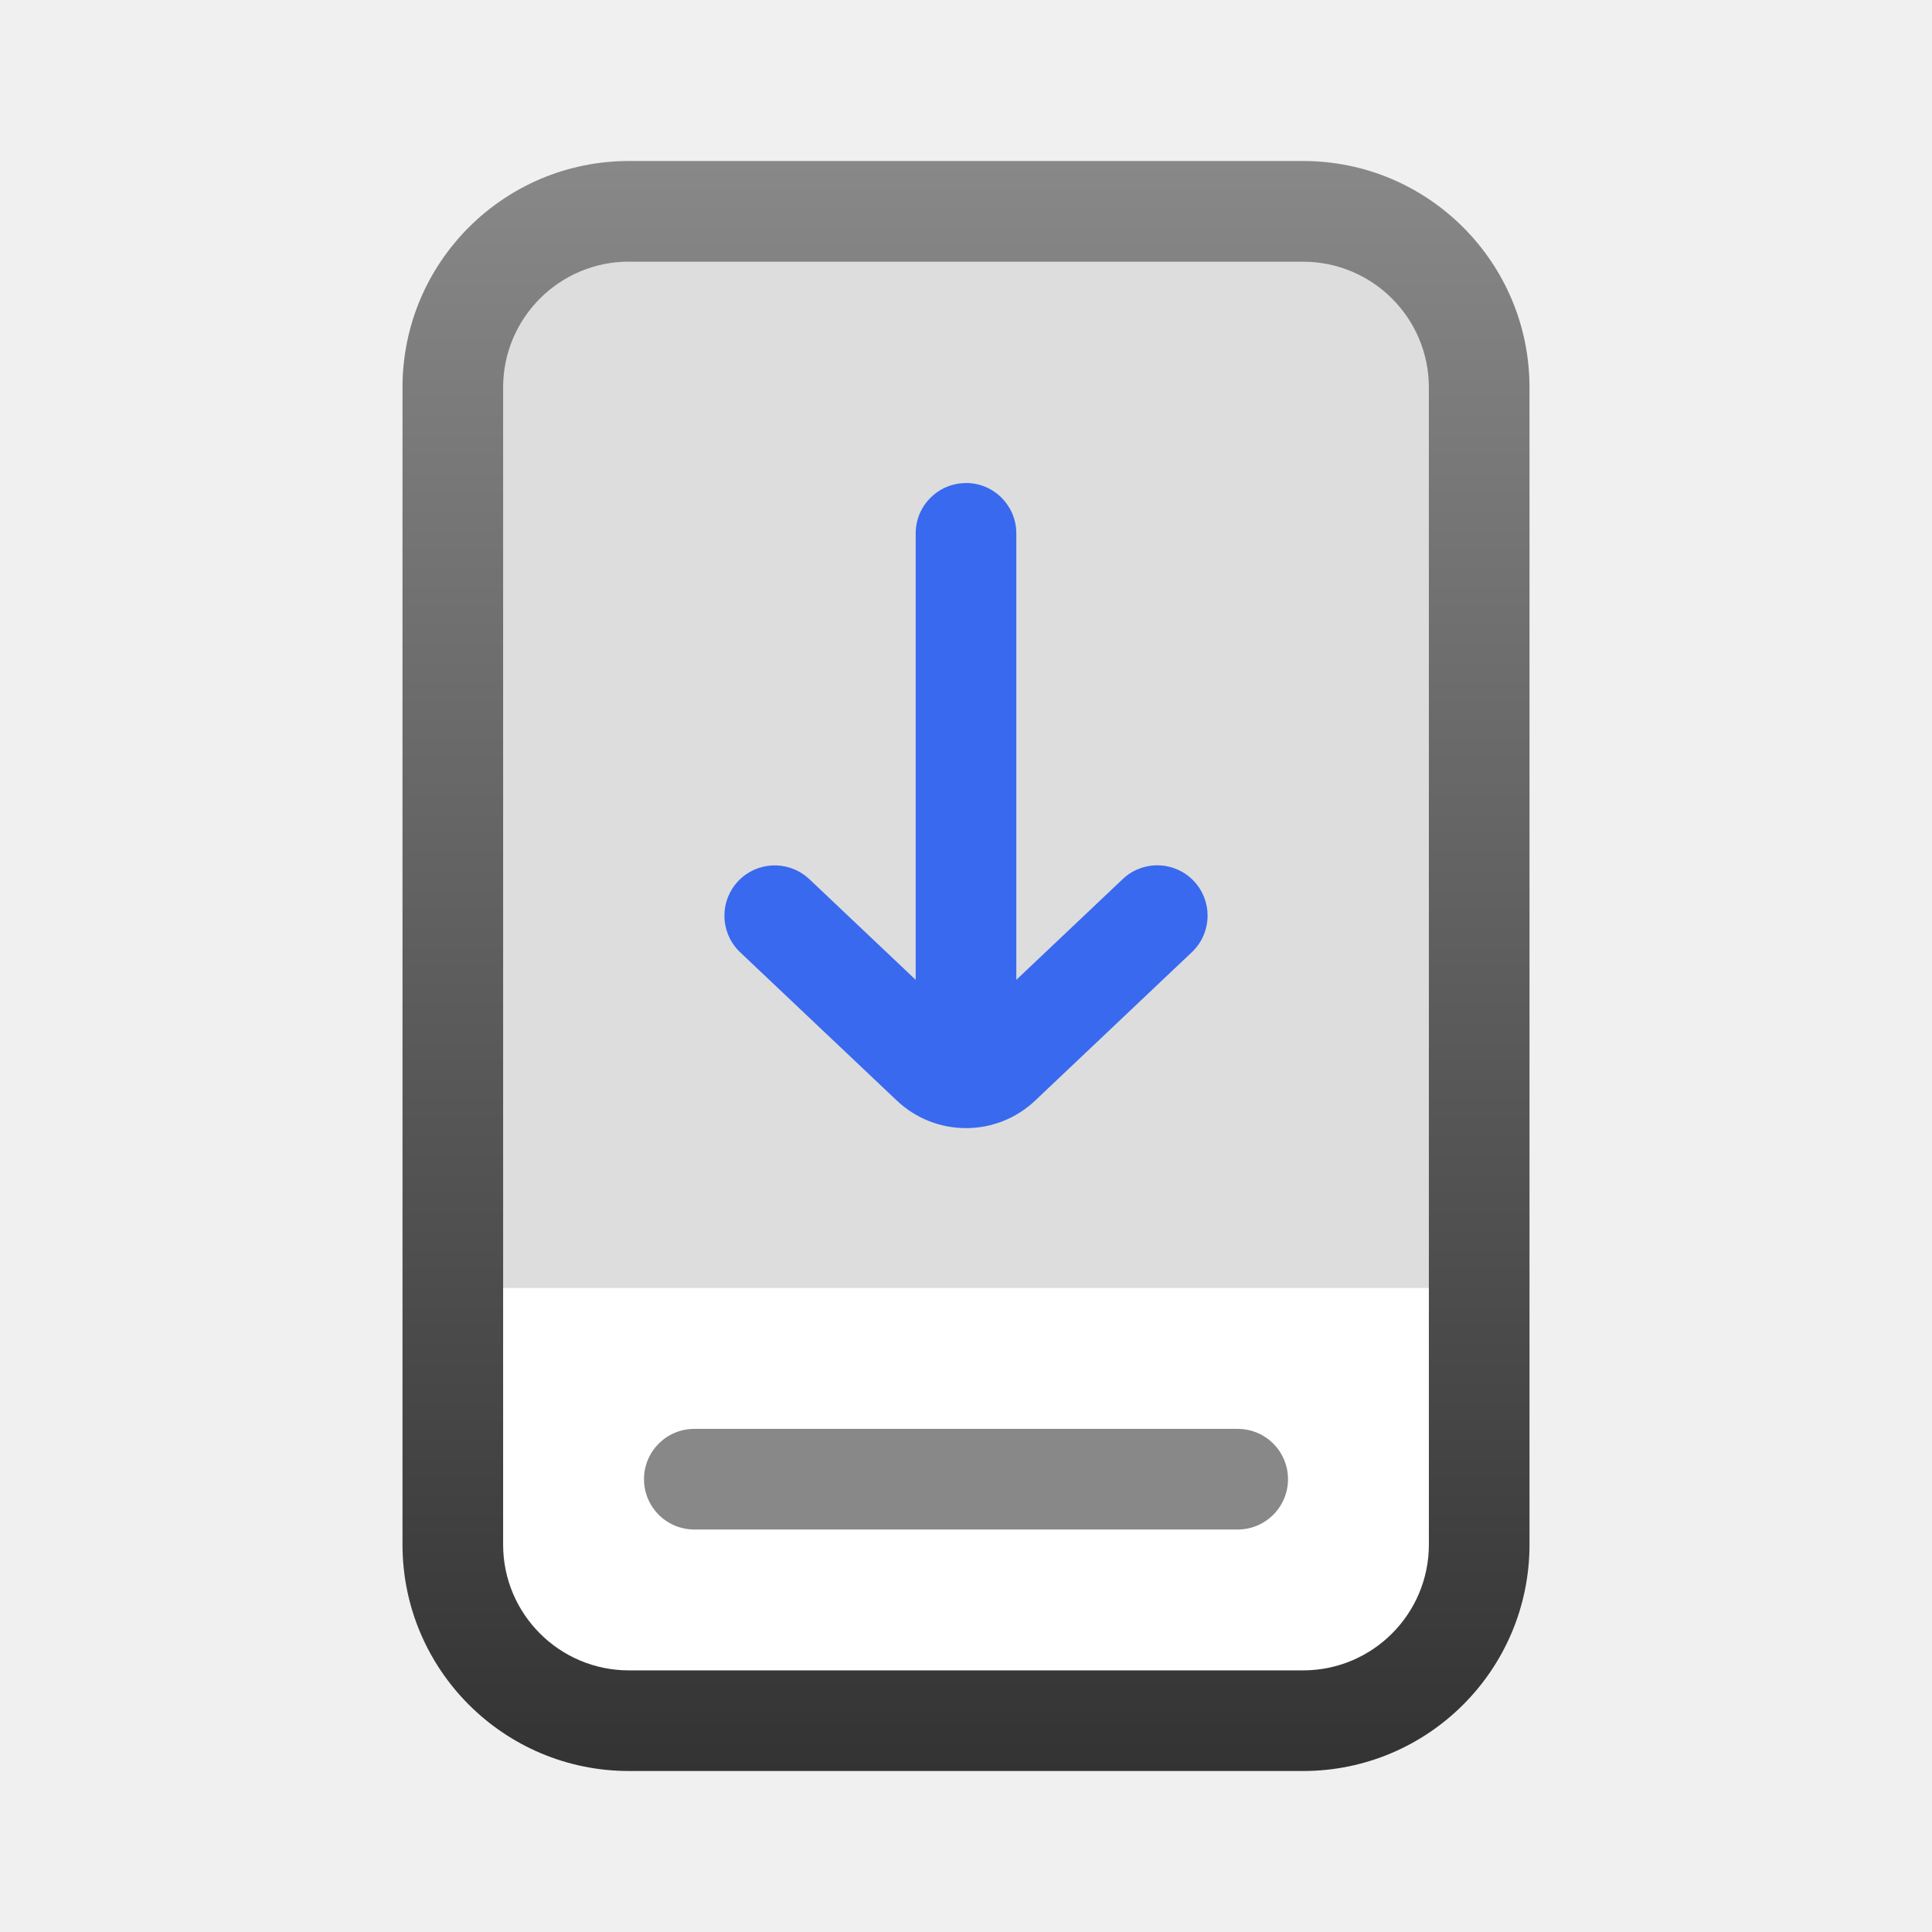
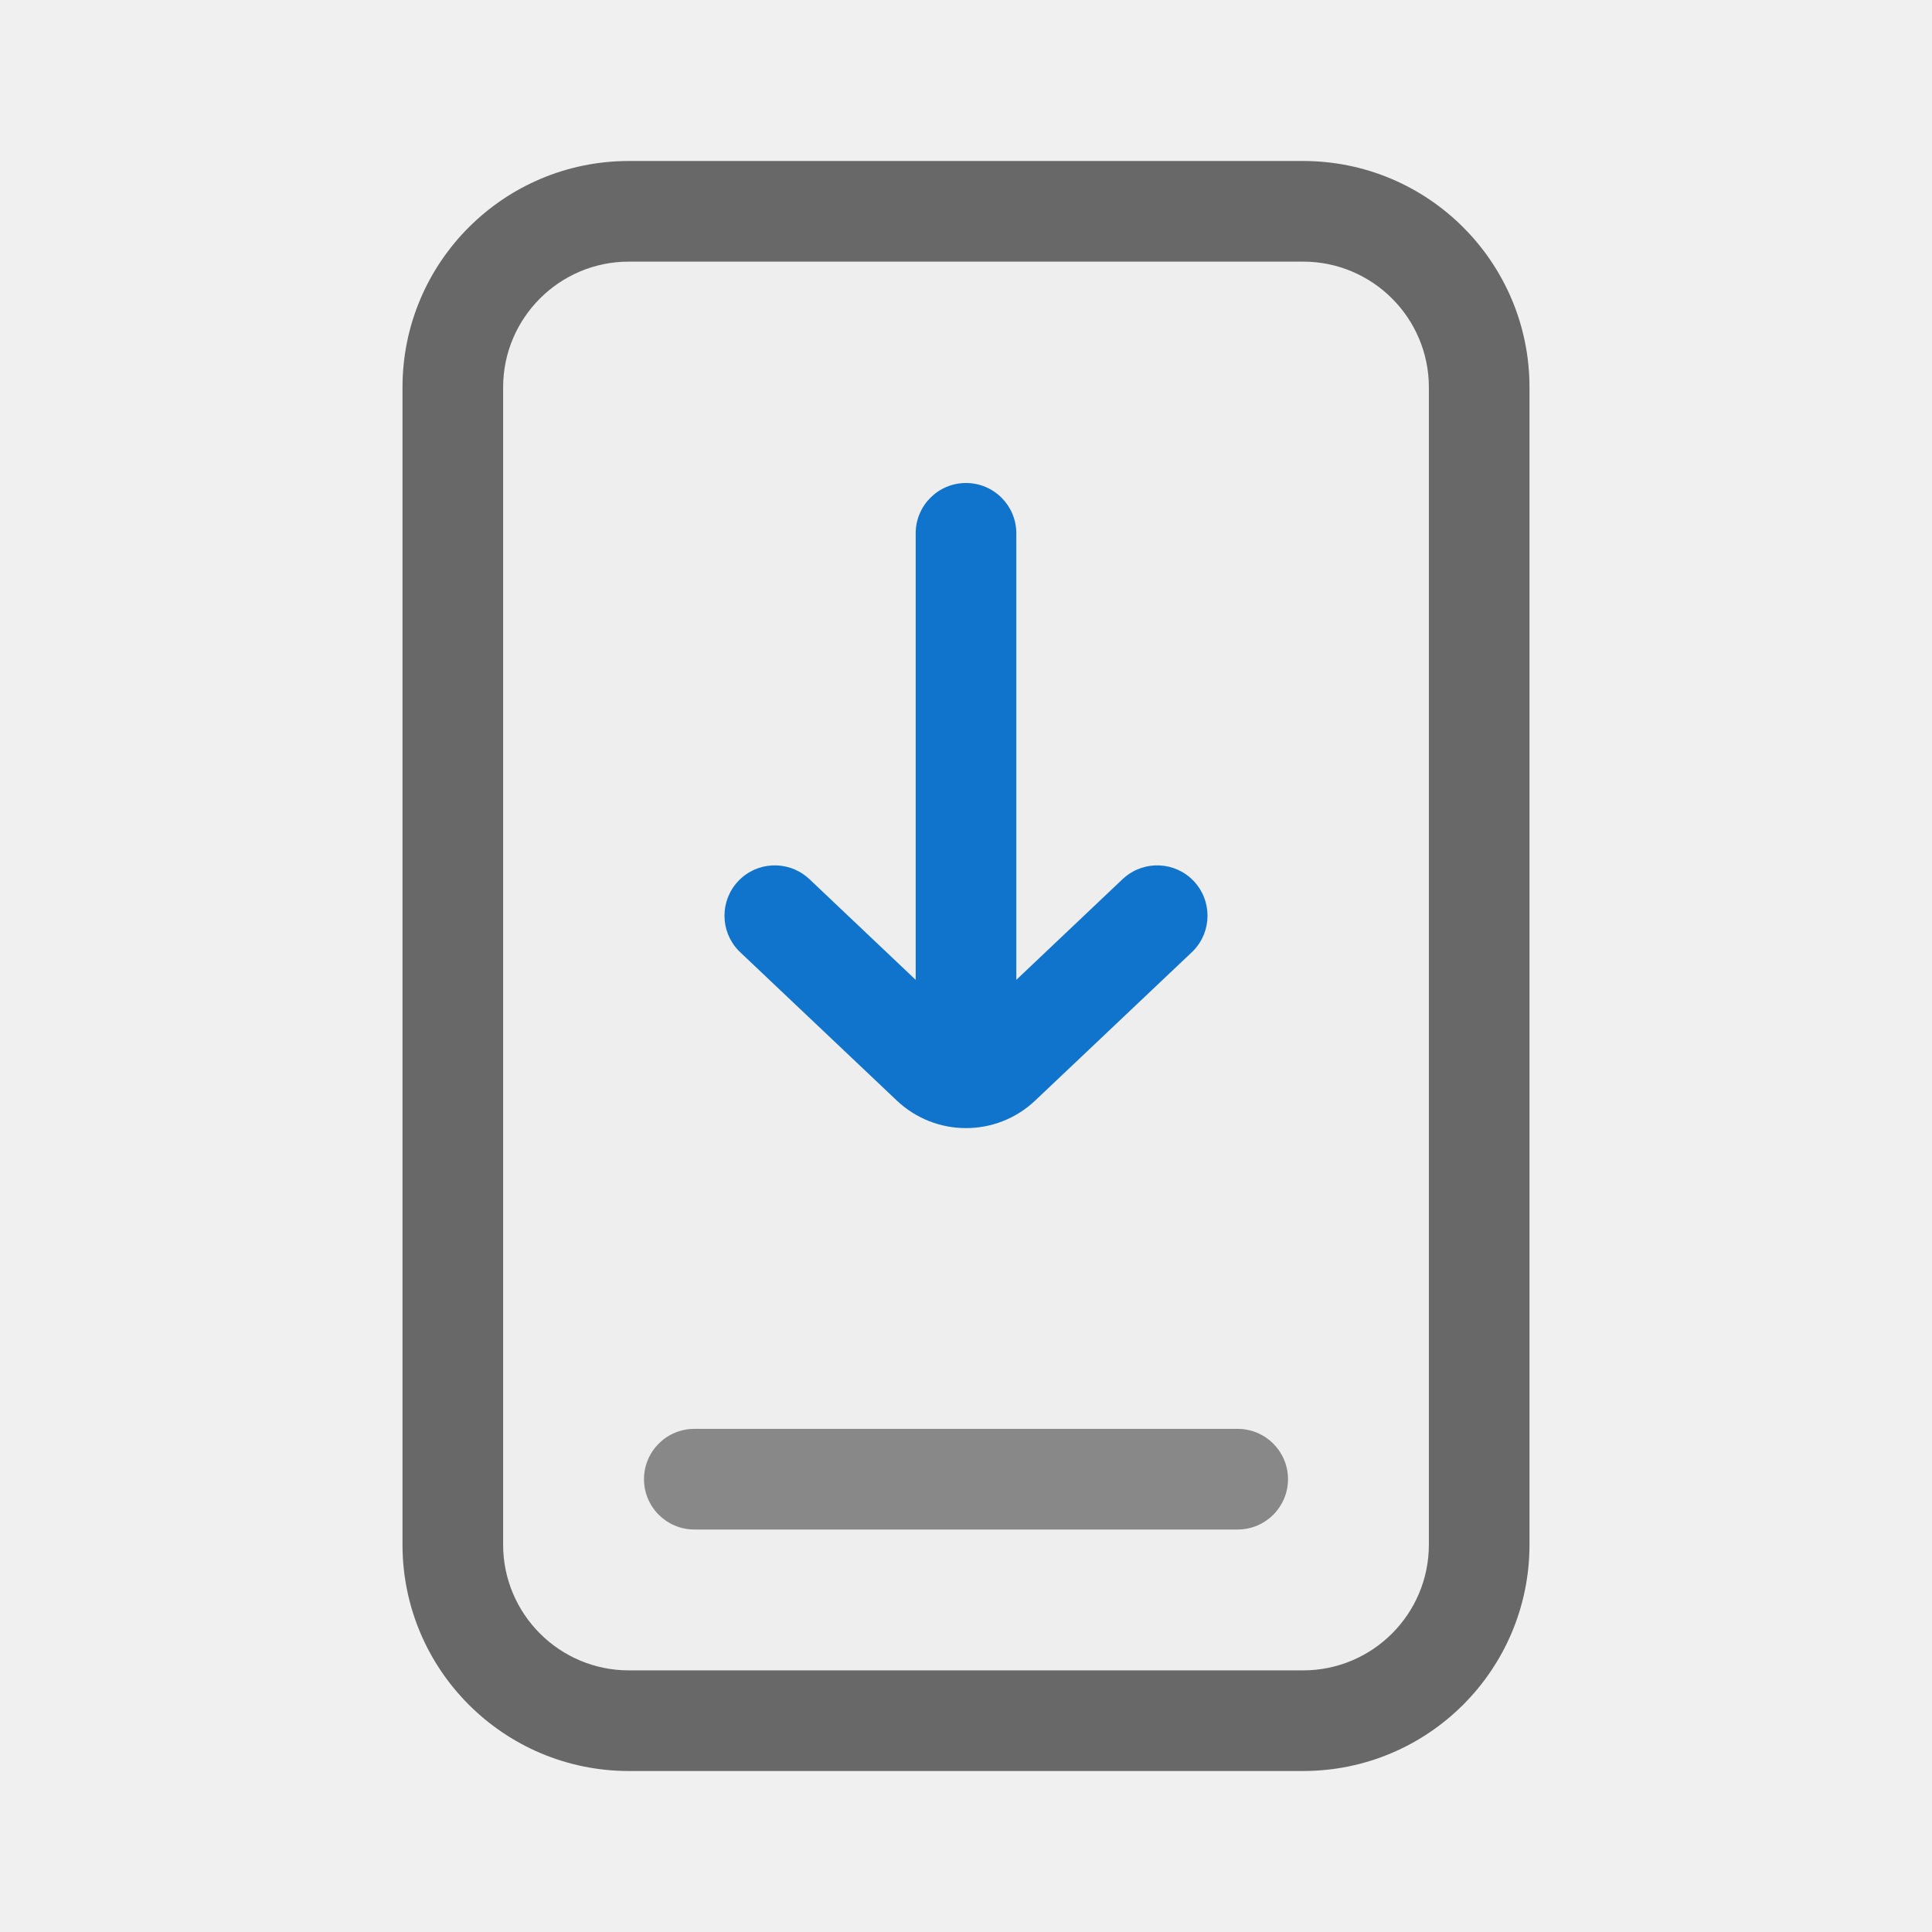
- <svg xmlns="http://www.w3.org/2000/svg" fill="none" viewBox="0 0 24 24">
-   <path fill="#DDD" d="M5.75 4.2c0-.736.597-1.325 1.333-1.325h9.834c.736 0 1.333.597 1.333 1.333v15.584c0 .736-.597 1.333-1.333 1.333H7.083A1.326 1.326 0 0 1 5.75 19.8V4.2Z" />
-   <path fill="#fff" d="M5.75 16h12.5v3.792c0 .736-.597 1.333-1.333 1.333H7.083a1.333 1.333 0 0 1-1.333-1.333V16Z" />
-   <path fill="#888" d="M15.375 17.75a.625.625 0 1 1 0 1.25h-6.75a.625.625 0 1 1 0-1.25h6.75Z" />
-   <path fill="url(#Address-Bar-Bottom-Color-24_svg__a)" d="M16.188 2A2.813 2.813 0 0 1 19 4.813v14.375A2.813 2.813 0 0 1 16.187 22H7.813A2.813 2.813 0 0 1 5 19.187V4.813A2.813 2.813 0 0 1 7.813 2h8.375ZM7.813 3.25c-.863 0-1.563.7-1.563 1.563v14.375c0 .862.7 1.562 1.563 1.562h8.375c.862 0 1.562-.7 1.562-1.563V4.813c0-.862-.7-1.562-1.563-1.562H7.813Z" />
-   <path fill="#3969EF" d="M12 6c.345 0 .625.28.625.625v5.547l1.32-1.25.024-.022a.625.625 0 0 1 .859.906l-.023.023-1.945 1.842a1.25 1.25 0 0 1-1.72 0L9.195 11.83l-.023-.023a.625.625 0 0 1 .859-.906l.024.021 1.32 1.25V6.626c0-.345.28-.625.625-.625Z" />
-   <defs>
-     <linearGradient id="Address-Bar-Bottom-Color-24_svg__a" x1="12" x2="12" y1="2" y2="22" gradientUnits="userSpaceOnUse">
-       <stop stop-color="#888" />
-       <stop offset="1" stop-color="#333" />
-     </linearGradient>
-   </defs>
+ <svg xmlns="http://www.w3.org/2000/svg" width="24" height="24" viewBox="0 0 24 24" fill="none">
+   <path d="M5.75 4.2C5.75 3.464 6.347 2.875 7.083 2.875C10.361 2.875 13.639 2.875 16.917 2.875C17.653 2.875 18.25 3.472 18.25 4.208V19.792C18.25 20.528 17.653 21.125 16.917 21.125H7.083C6.347 21.125 5.75 20.536 5.75 19.8C5.75 16.384 5.75 7.559 5.75 4.2Z" fill="#EEEEEE" />
+   <path d="M15.375 17.75C15.72 17.75 16 18.03 16 18.375C16 18.72 15.72 19 15.375 19L8.625 19C8.28 19 8 18.72 8 18.375C8 18.03 8.28 17.75 8.625 17.75L15.375 17.75Z" fill="#888888" />
+   <path d="M16.188 2C17.741 2 19 3.259 19 4.812V19.188C19 20.741 17.741 22 16.188 22H7.812C6.259 22 5 20.741 5 19.188V4.812C5 3.259 6.259 2 7.812 2H16.188ZM7.812 3.25C6.95 3.25 6.25 3.95 6.25 4.812V19.188C6.25 20.05 6.95 20.75 7.812 20.75H16.188C17.05 20.75 17.75 20.05 17.75 19.188V4.812C17.75 3.95 17.05 3.25 16.188 3.25H7.812Z" fill="#686868" />
+   <path d="M12 6C12.345 6 12.625 6.28 12.625 6.625V12.172L13.945 10.921L13.969 10.9C14.22 10.685 14.599 10.702 14.829 10.945C15.059 11.188 15.056 11.567 14.828 11.806L14.805 11.829L12.86 13.671C12.378 14.128 11.622 14.128 11.14 13.671L9.195 11.829L9.172 11.806C8.944 11.567 8.941 11.188 9.171 10.945C9.401 10.702 9.78 10.685 10.031 10.9L10.055 10.921L11.375 12.172V6.625C11.375 6.28 11.655 6 12 6Z" fill="#1074CC" />
</svg>
